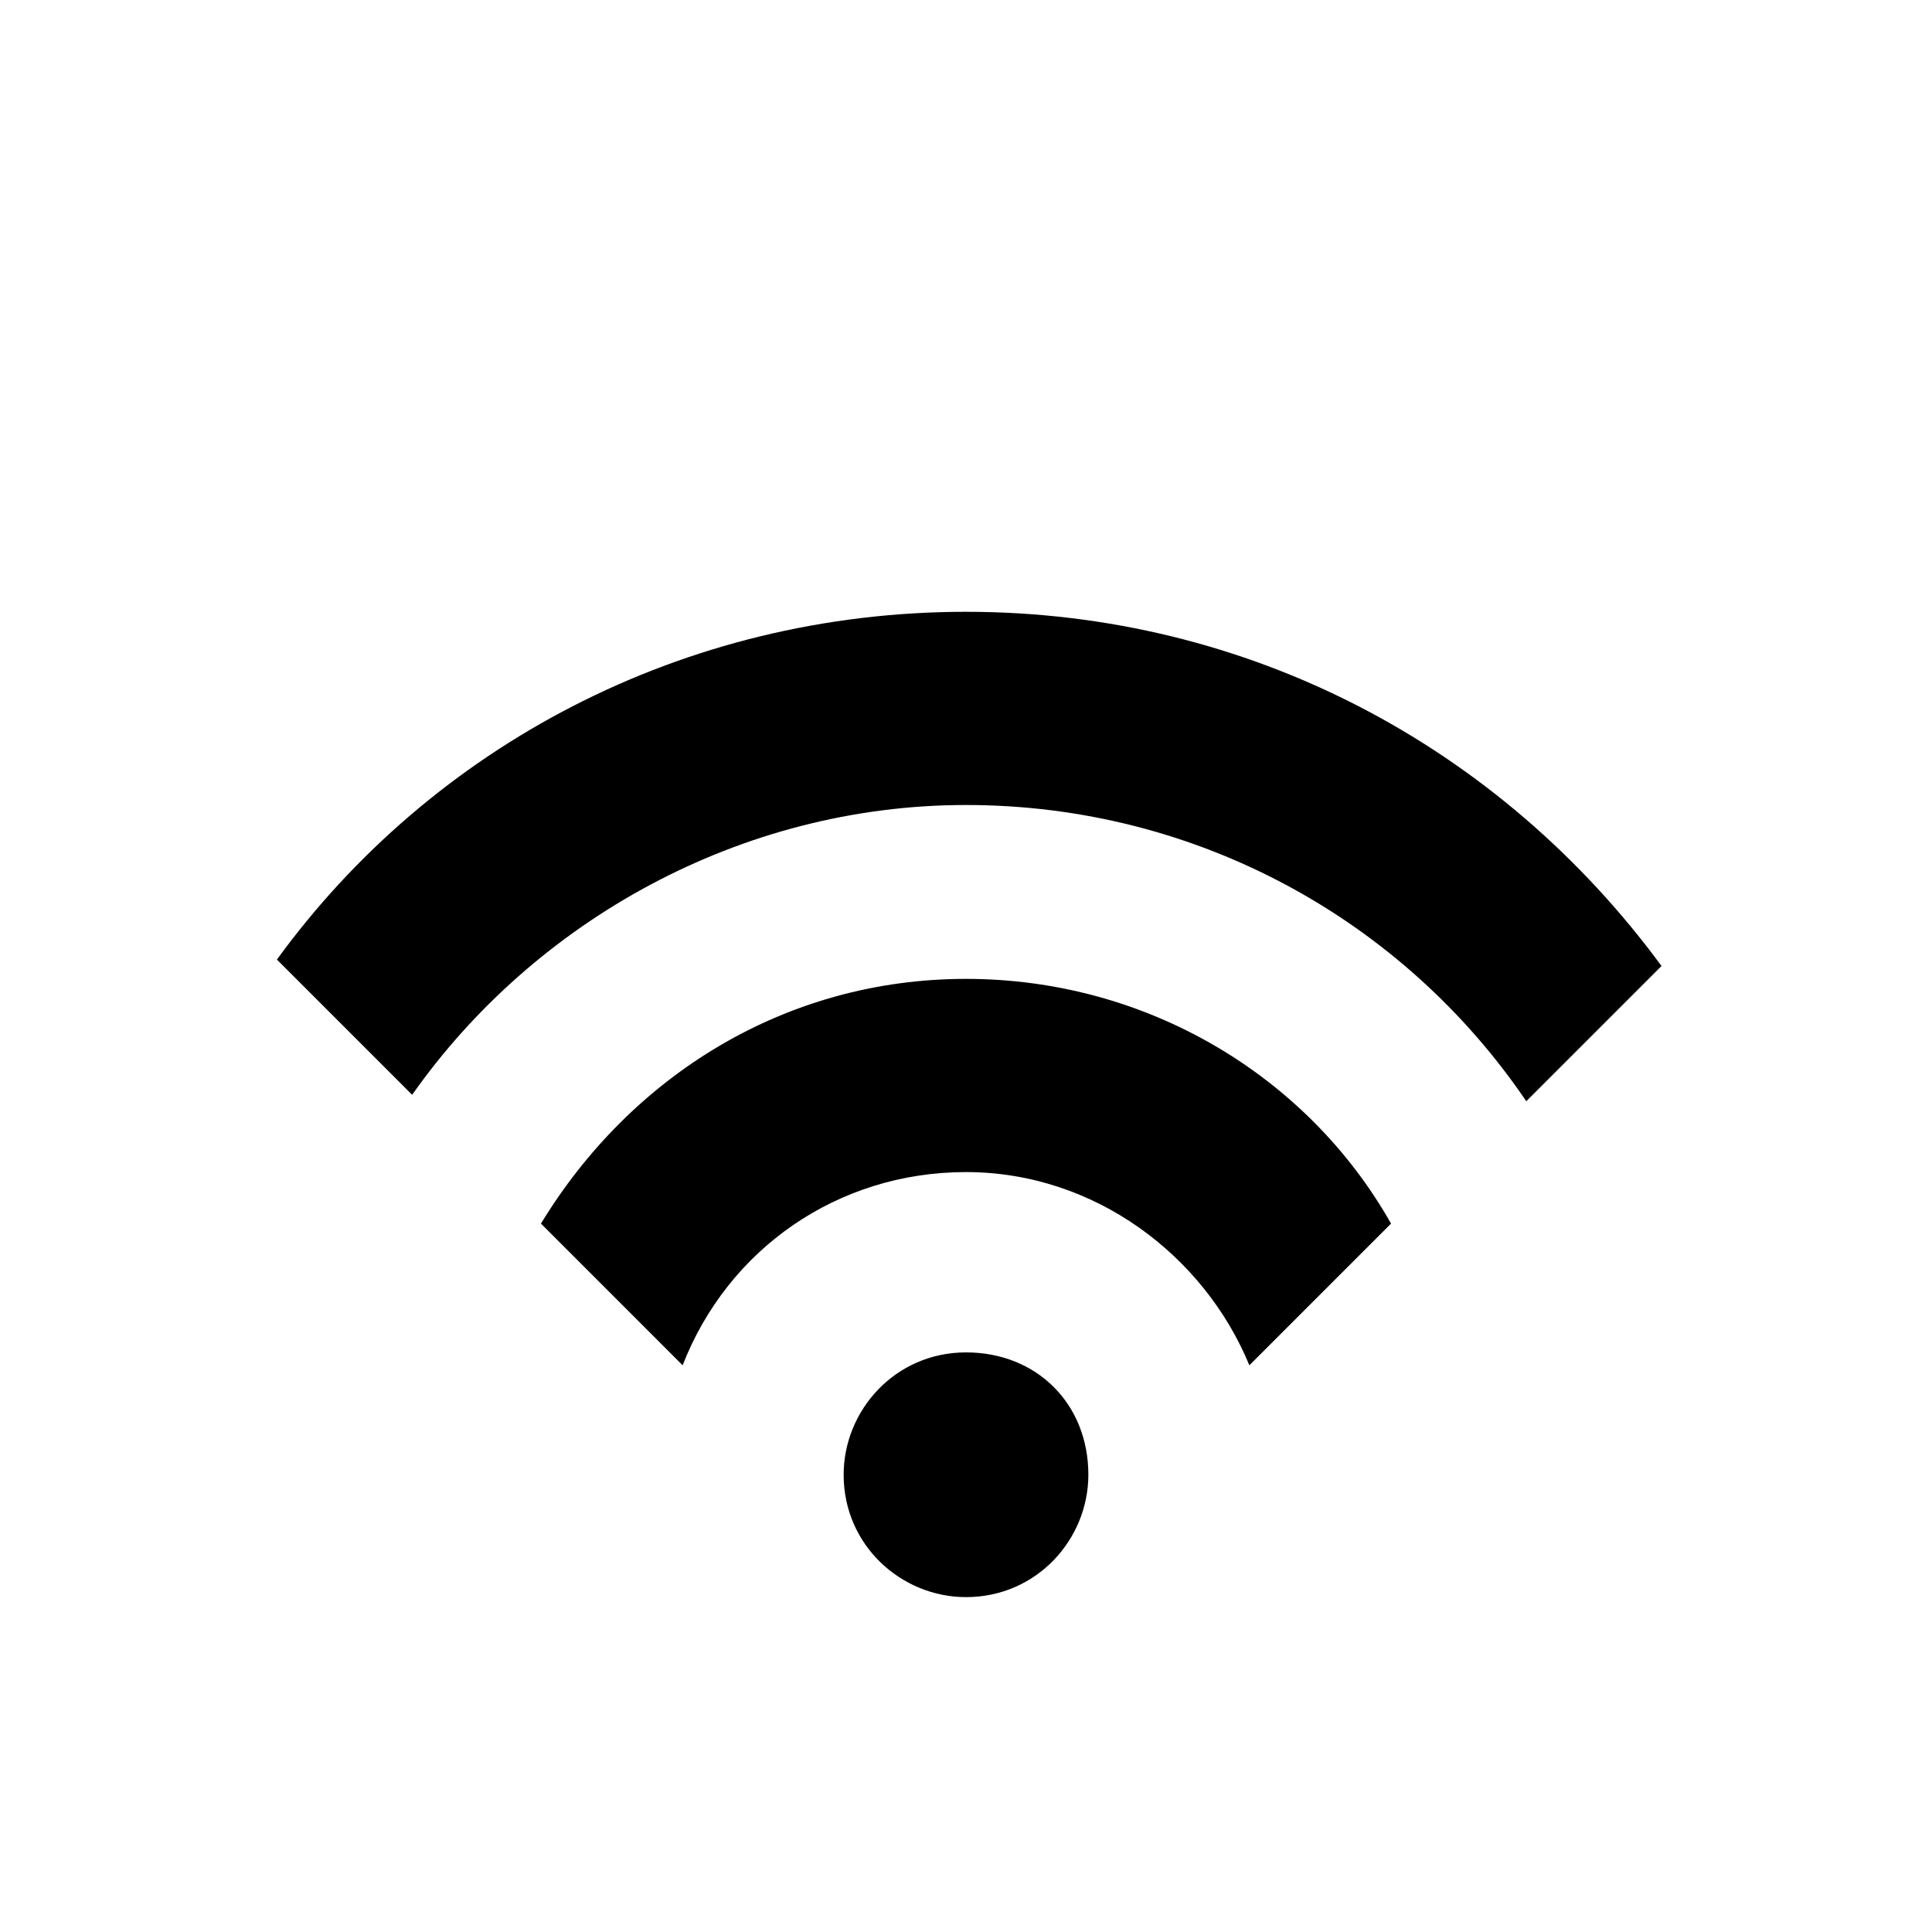
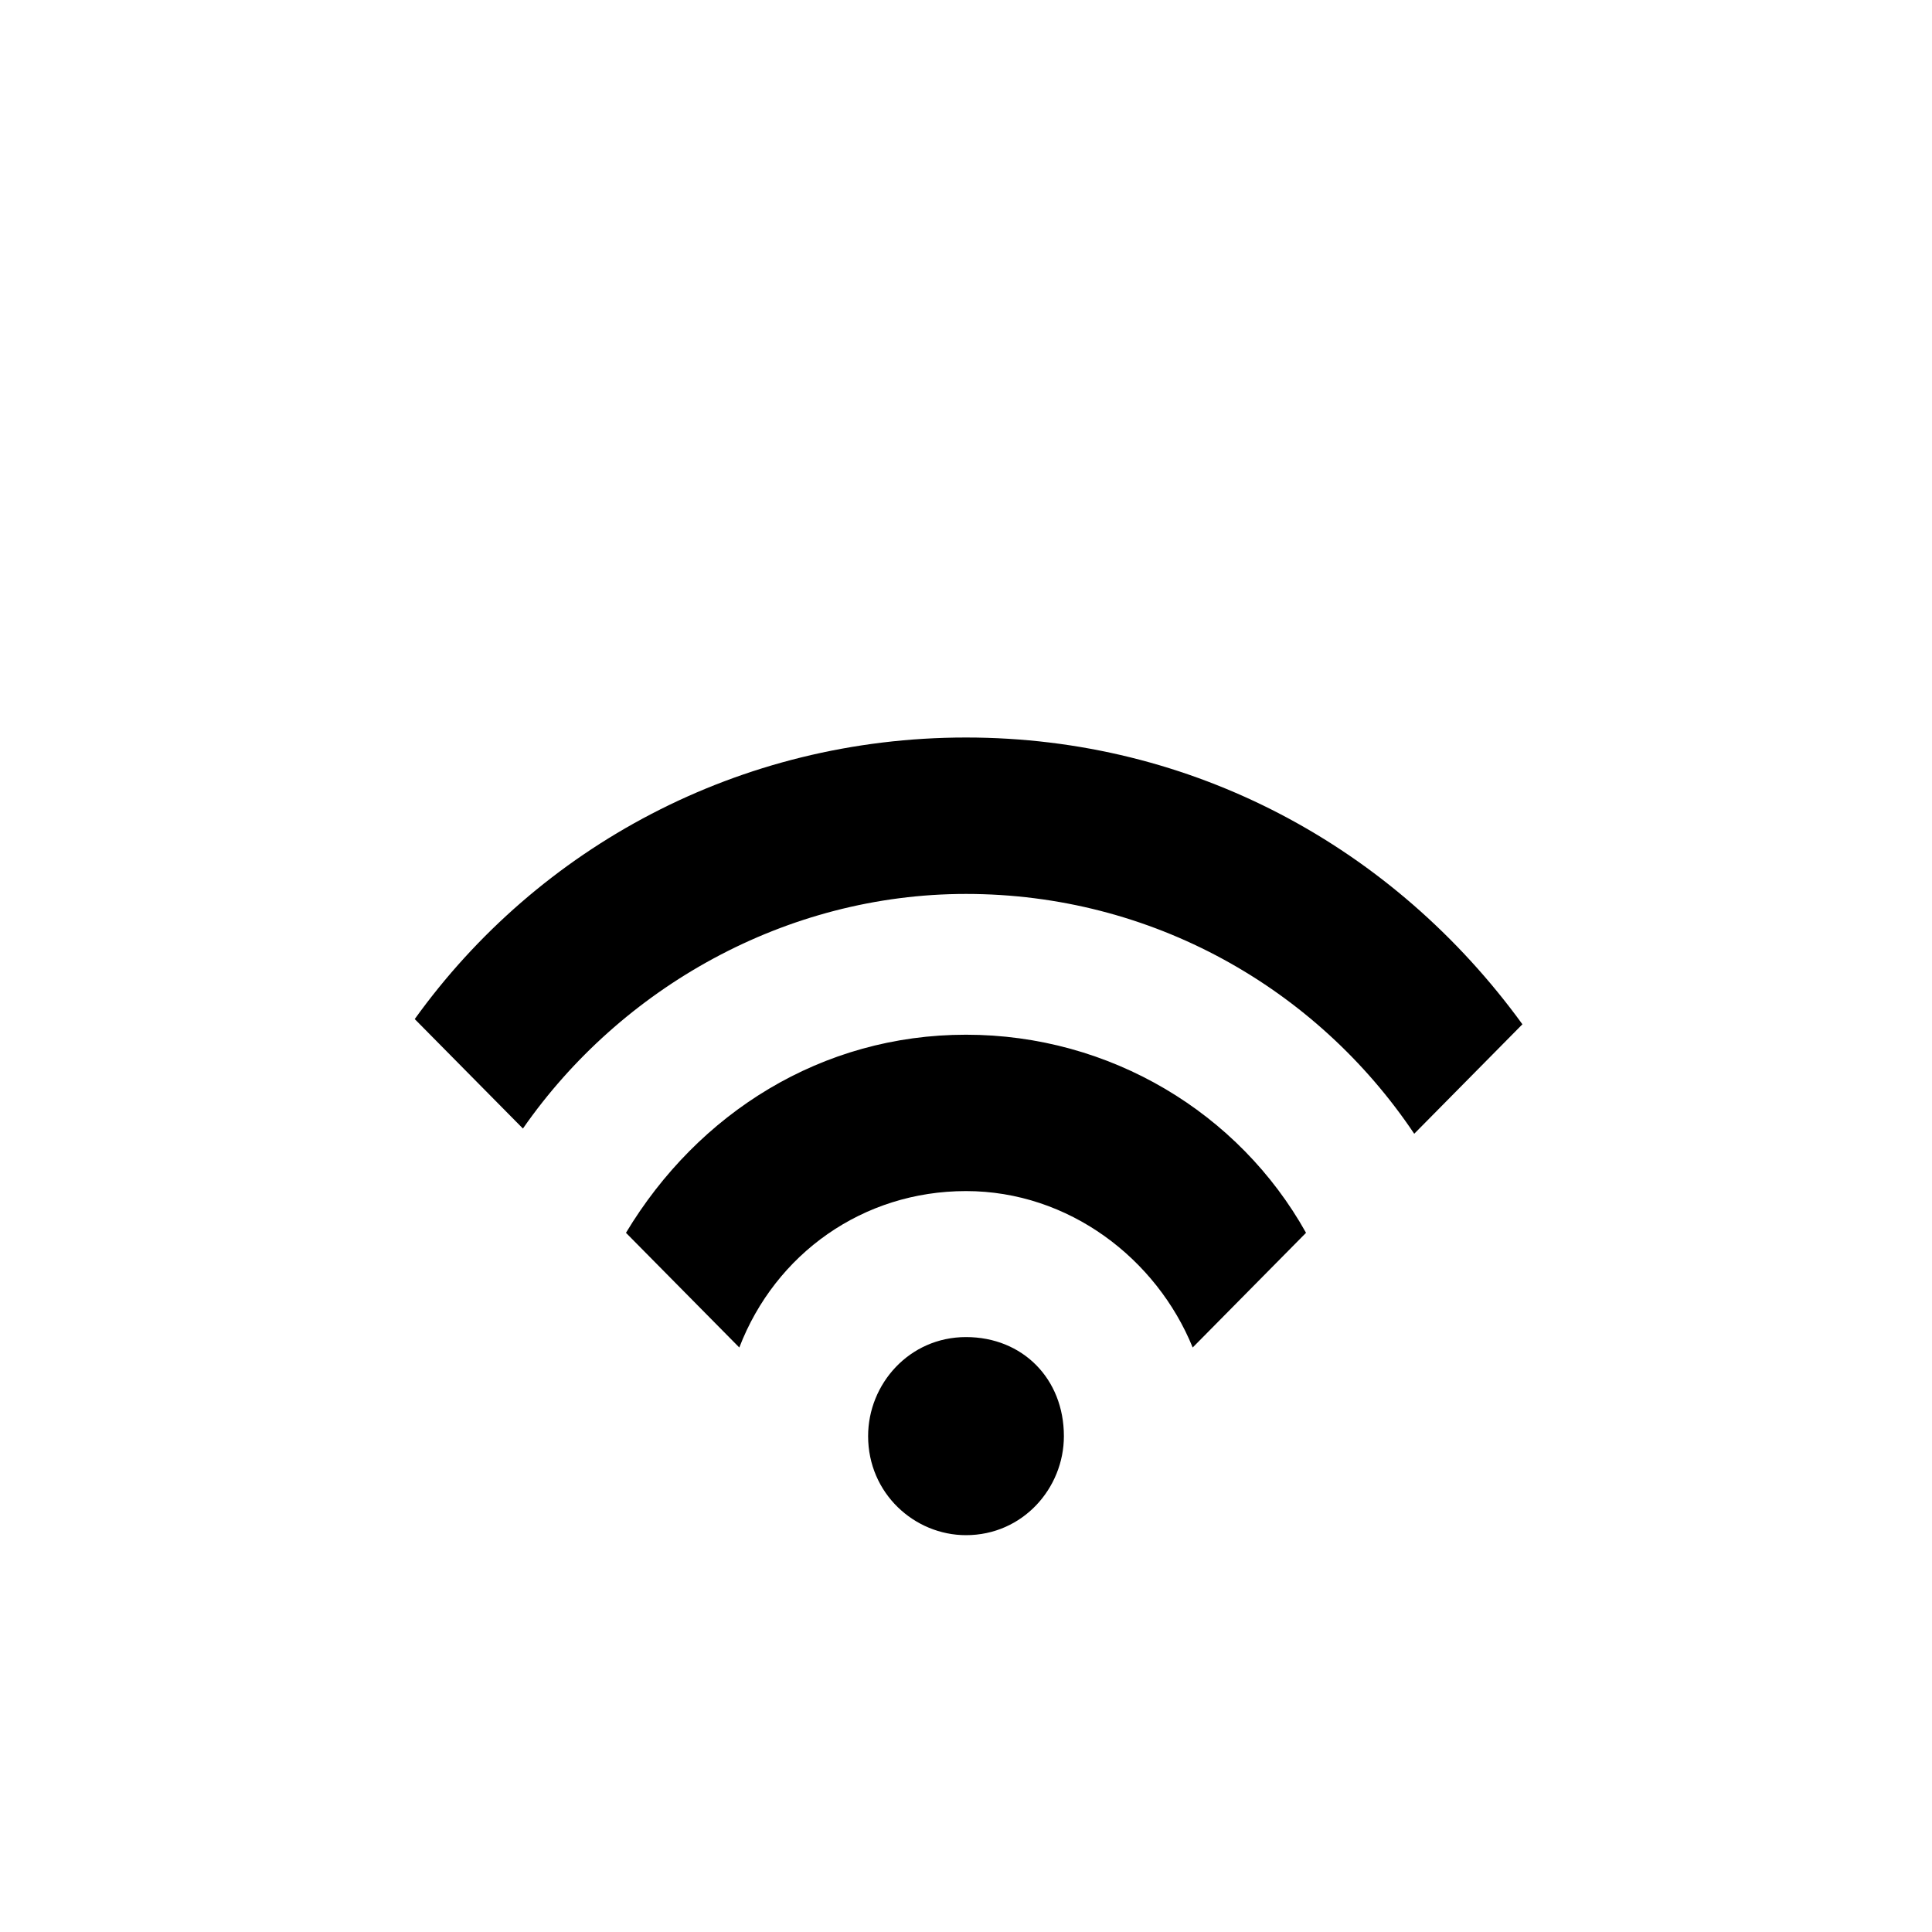
- <svg xmlns="http://www.w3.org/2000/svg" version="1.1" width="30" height="30" viewBox="0 0 30 30" id="svg2">
-   <defs id="defs8" />
-   <path d="m 15,15.2 c -2.8,0 -5.2,1.5 -6.6,3.8 l 2.2,2.2 c 0.7,-1.8 2.4,-3 4.4,-3 2,0 3.7,1.3 4.4,3 L 21.6,19 C 20.3,16.7 17.8,15.2 15,15.2 z m 0,-5.7 c -4.4,0 -8.3,2.1 -10.7,5.4 L 6.4,17 c 1.9,-2.7 5.1,-4.5 8.6,-4.5 3.6,0 6.8,1.8 8.7,4.6 L 25.8,15 C 23.3,11.6 19.4,9.5 15,9.5 z M 15,21 c -1.1,0 -1.9,0.9 -1.9,1.9 0,1.1 0.9,1.9 1.9,1.9 1.1,0 1.9,-0.9 1.9,-1.9 C 16.9,21.8 16.1,21 15,21 z" id="path4" />
+ <svg xmlns="http://www.w3.org/2000/svg" width="30px" height="30px" viewBox="0 0 30 30" version="1.1">
+   <description>Created with Sketch.</description>
+   <defs />
+   <g id="Page-1" stroke="none" stroke-width="1" fill="none" fill-rule="evenodd">
+     <g id="Artboard-1" fill="#000000">
+       <g id="wifi-4" transform="translate(6, 12)">
+         <path d="M9,-0.548 C5.48,-0.548 2.36,1.152 0.44,3.824 L2.12,5.524 C3.64,3.338 6.2,1.881 9,1.881 C11.88,1.881 14.44,3.338 15.96,5.605 L17.64,3.905 C15.64,1.152 12.52,-0.548 9,-0.548 L9,-0.548 Z M9,4.067 C6.76,4.067 4.84,5.281 3.72,7.143 L5.48,8.924 C6.04,7.467 7.4,6.495 9,6.495 C10.6,6.495 11.96,7.548 12.52,8.924 L14.28,7.143 C13.24,5.281 11.24,4.067 9,4.067 L9,4.067 Z M9,8.762 C8.12,8.762 7.48,9.49 7.48,10.3 C7.48,11.19 8.2,11.838 9,11.838 C9.88,11.838 10.52,11.11 10.52,10.3 C10.52,9.41 9.88,8.762 9,8.762 L9,8.762 Z" id="path4" />
+       </g>
+     </g>
+   </g>
</svg>
